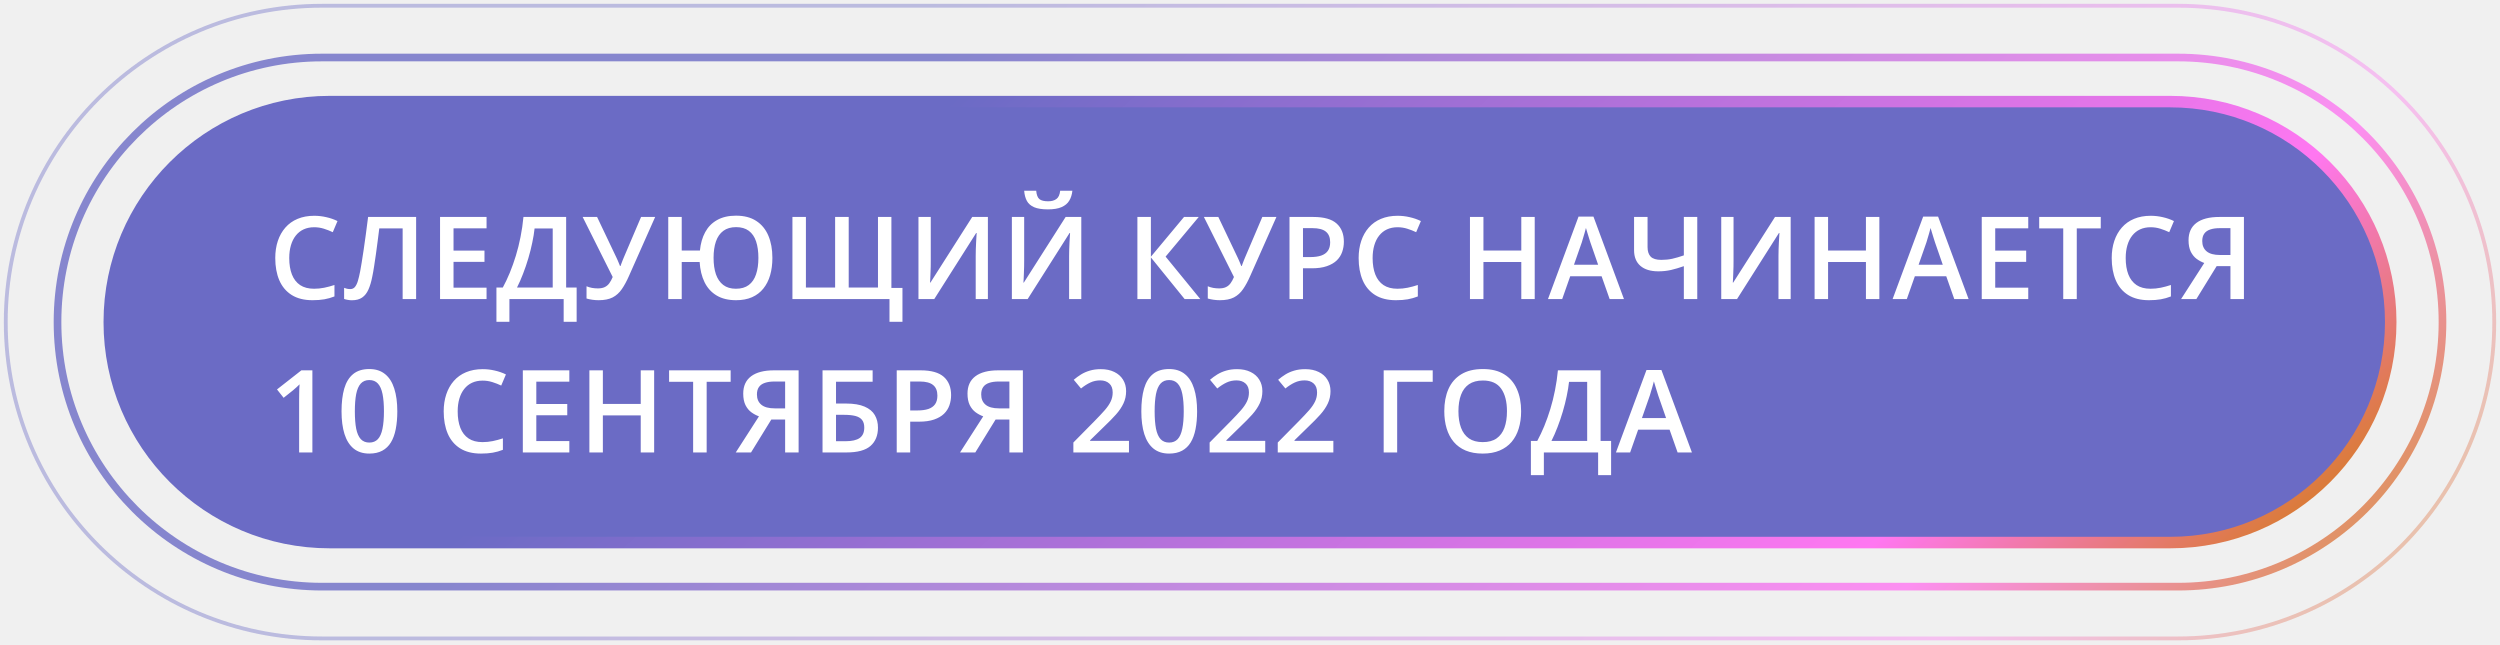
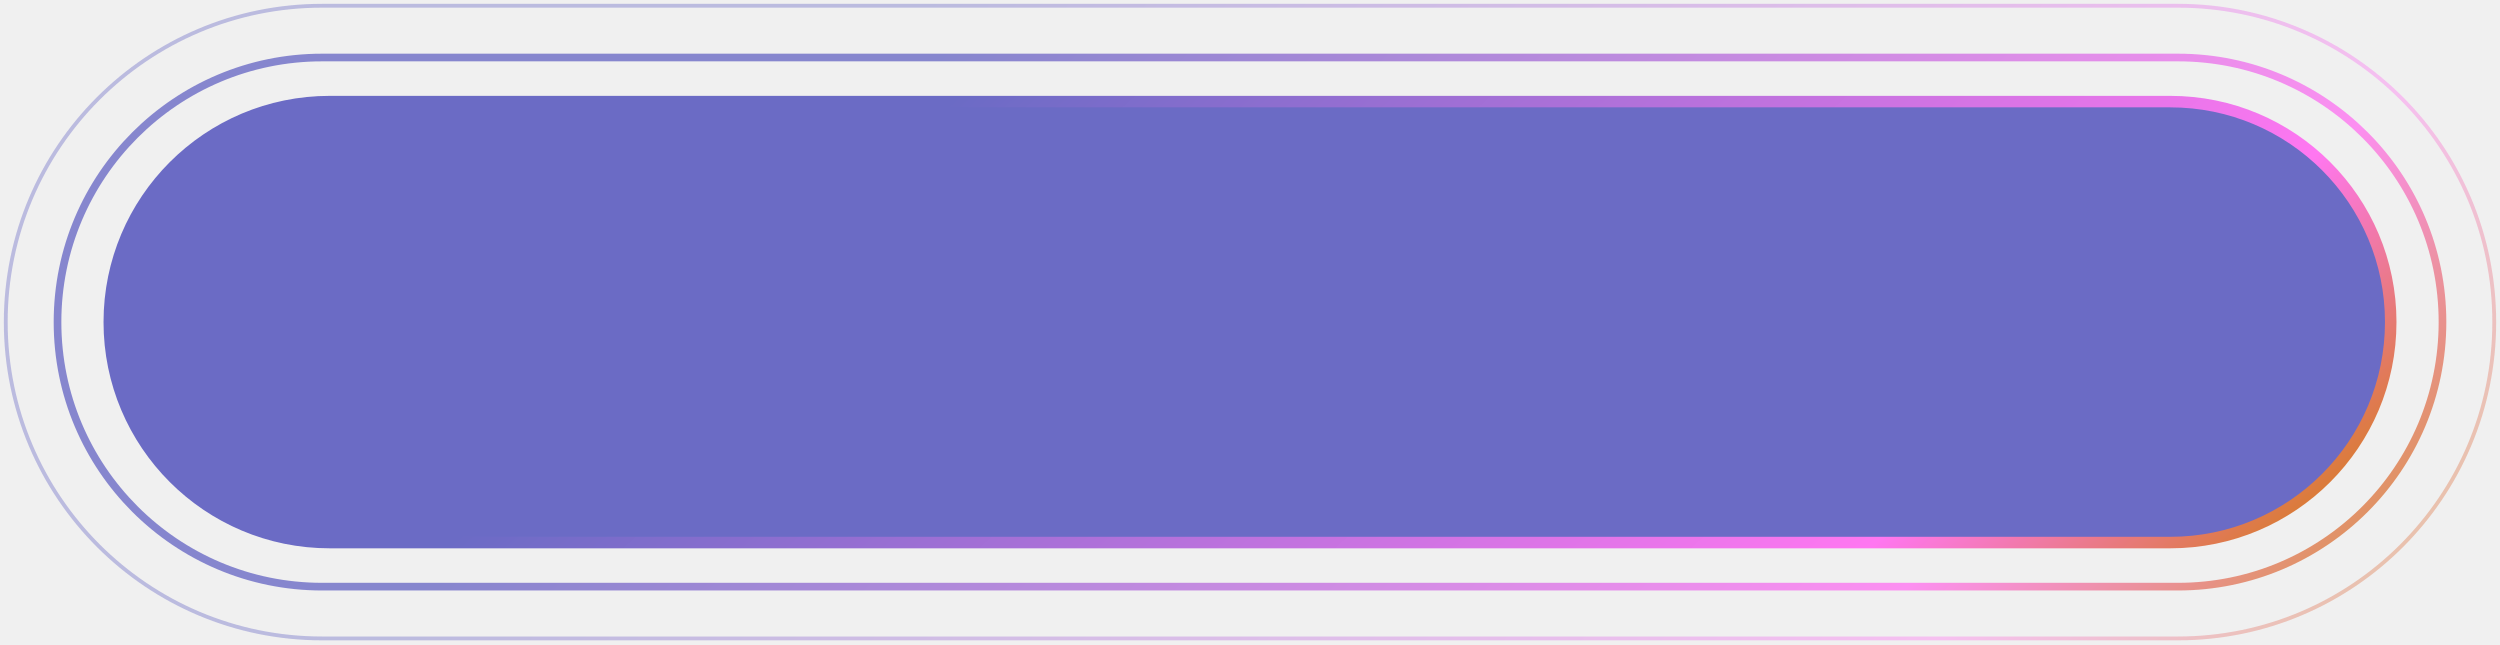
<svg xmlns="http://www.w3.org/2000/svg" width="326" height="84" viewBox="0 0 326 84" fill="none">
  <rect x="14.25" y="13.25" width="297.5" height="57.5" rx="28.75" fill="#6B6BC5" stroke="url(#paint0_linear_854_495)" stroke-width="1.5" />
  <rect x="7.5" y="7.5" width="311" height="69" rx="34.5" stroke="url(#paint1_linear_854_495)" stroke-opacity="0.8" />
  <path d="M42 0.75C19.218 0.75 0.75 19.218 0.75 42C0.75 64.782 19.218 83.25 42 83.25H284C306.782 83.25 325.25 64.782 325.25 42C325.25 19.218 306.782 0.75 284 0.75H42Z" stroke="url(#paint2_linear_854_495)" stroke-opacity="0.4" stroke-width="0.5" />
-   <path d="M40.969 29.632C40.456 29.632 39.998 29.725 39.592 29.911C39.192 30.096 38.852 30.365 38.574 30.716C38.296 31.063 38.084 31.485 37.937 31.983C37.791 32.477 37.717 33.033 37.717 33.653C37.717 34.483 37.834 35.199 38.069 35.799C38.303 36.395 38.66 36.854 39.138 37.176C39.617 37.494 40.222 37.652 40.955 37.652C41.409 37.652 41.851 37.608 42.28 37.52C42.71 37.433 43.154 37.313 43.613 37.162V38.656C43.179 38.827 42.739 38.951 42.295 39.029C41.851 39.107 41.338 39.147 40.757 39.147C39.663 39.147 38.755 38.919 38.032 38.465C37.315 38.011 36.777 37.372 36.421 36.546C36.069 35.721 35.894 34.754 35.894 33.646C35.894 32.835 36.006 32.093 36.23 31.419C36.455 30.746 36.782 30.165 37.212 29.676C37.642 29.183 38.171 28.805 38.801 28.541C39.436 28.273 40.161 28.138 40.977 28.138C41.514 28.138 42.041 28.199 42.559 28.321C43.081 28.439 43.565 28.607 44.009 28.827L43.394 30.277C43.023 30.101 42.634 29.95 42.229 29.823C41.824 29.696 41.404 29.632 40.969 29.632ZM54.262 39H52.505V29.786H49.458C49.394 30.289 49.326 30.826 49.253 31.398C49.179 31.964 49.104 32.533 49.026 33.104C48.947 33.675 48.867 34.217 48.784 34.73C48.706 35.243 48.625 35.694 48.542 36.085C48.415 36.739 48.249 37.296 48.044 37.755C47.844 38.209 47.573 38.556 47.231 38.795C46.889 39.034 46.443 39.154 45.891 39.154C45.705 39.154 45.525 39.137 45.349 39.102C45.173 39.073 45.014 39.034 44.873 38.985V37.535C44.99 37.579 45.114 37.618 45.246 37.652C45.383 37.682 45.527 37.696 45.678 37.696C45.932 37.696 46.135 37.603 46.286 37.418C46.443 37.227 46.572 36.959 46.675 36.612C46.777 36.261 46.875 35.846 46.968 35.367C47.021 35.079 47.087 34.698 47.165 34.225C47.243 33.746 47.329 33.194 47.422 32.569C47.514 31.944 47.61 31.27 47.707 30.548C47.81 29.82 47.907 29.068 48 28.292H54.262V39ZM63.447 39H57.382V28.292H63.447V29.771H59.14V32.679H63.176V34.151H59.14V37.513H63.447V39ZM73.825 28.292V37.498H75.194V41.959H73.502V39H66.427V41.959H64.735V37.498H65.563C65.885 36.908 66.191 36.263 66.479 35.565C66.767 34.862 67.03 34.12 67.27 33.338C67.509 32.557 67.712 31.744 67.877 30.899C68.048 30.05 68.175 29.181 68.258 28.292H73.825ZM72.074 29.794H69.709C69.65 30.355 69.55 30.97 69.408 31.639C69.272 32.303 69.101 32.982 68.896 33.675C68.691 34.369 68.461 35.042 68.207 35.697C67.958 36.351 67.694 36.952 67.416 37.498H72.074V29.794ZM85.433 28.292L82.028 35.96C81.73 36.644 81.417 37.223 81.09 37.696C80.768 38.17 80.37 38.531 79.896 38.78C79.423 39.024 78.81 39.147 78.058 39.147C77.784 39.147 77.511 39.127 77.238 39.088C76.964 39.049 76.713 38.995 76.483 38.927V37.33C76.703 37.423 76.94 37.494 77.194 37.542C77.452 37.586 77.709 37.608 77.963 37.608C78.319 37.608 78.615 37.552 78.849 37.44C79.088 37.328 79.288 37.162 79.45 36.942C79.615 36.717 79.764 36.444 79.896 36.122L75.978 28.292H77.86L80.387 33.602C80.426 33.685 80.475 33.792 80.534 33.924C80.592 34.051 80.648 34.183 80.702 34.32C80.76 34.452 80.809 34.574 80.848 34.686H80.914C80.948 34.588 80.99 34.474 81.039 34.342C81.093 34.205 81.146 34.066 81.2 33.924C81.259 33.783 81.31 33.658 81.354 33.551L83.595 28.292H85.433ZM100.719 33.631C100.719 34.456 100.621 35.209 100.426 35.887C100.23 36.561 99.935 37.142 99.54 37.63C99.149 38.119 98.656 38.495 98.06 38.758C97.469 39.017 96.776 39.147 95.98 39.147C94.974 39.147 94.129 38.941 93.446 38.531C92.762 38.121 92.237 37.542 91.871 36.795C91.505 36.048 91.293 35.172 91.234 34.166H88.897V39H87.14V28.292H88.897V32.672H91.27C91.358 31.749 91.588 30.948 91.959 30.27C92.33 29.586 92.85 29.059 93.519 28.688C94.188 28.311 95.006 28.123 95.973 28.123C97.032 28.123 97.911 28.351 98.609 28.805C99.312 29.259 99.84 29.898 100.191 30.724C100.543 31.549 100.719 32.518 100.719 33.631ZM93.05 33.617C93.05 34.447 93.153 35.165 93.358 35.77C93.568 36.371 93.888 36.834 94.317 37.162C94.747 37.489 95.294 37.652 95.958 37.652C96.647 37.652 97.206 37.491 97.635 37.169C98.07 36.842 98.387 36.378 98.587 35.777C98.793 35.172 98.895 34.456 98.895 33.631C98.895 32.801 98.795 32.086 98.595 31.485C98.394 30.885 98.08 30.423 97.65 30.101C97.22 29.779 96.666 29.618 95.987 29.618C95.314 29.618 94.759 29.779 94.325 30.101C93.89 30.423 93.568 30.885 93.358 31.485C93.153 32.081 93.05 32.791 93.05 33.617ZM117.681 37.55V41.959H115.989V39H103.333V28.292H105.091V37.498H108.9V28.292H110.672V37.498H114.488V28.292H116.238V37.55H117.681ZM119.768 28.292H121.372V33.968C121.372 34.212 121.37 34.481 121.365 34.774C121.36 35.067 121.35 35.352 121.336 35.631C121.326 35.909 121.316 36.158 121.307 36.378C121.297 36.593 121.287 36.749 121.277 36.847H121.329L126.778 28.292H128.821V39H127.232V33.368C127.232 33.104 127.237 32.818 127.246 32.511C127.256 32.203 127.268 31.905 127.283 31.617C127.298 31.329 127.312 31.075 127.327 30.855C127.342 30.636 127.351 30.48 127.356 30.387H127.29L121.827 39H119.768V28.292ZM131.948 28.292H133.552V33.968C133.552 34.212 133.55 34.481 133.545 34.774C133.54 35.067 133.53 35.352 133.516 35.631C133.506 35.909 133.496 36.158 133.486 36.378C133.477 36.593 133.467 36.749 133.457 36.847H133.508L138.958 28.292H141.001V39H139.412V33.368C139.412 33.104 139.417 32.818 139.426 32.511C139.436 32.203 139.448 31.905 139.463 31.617C139.478 31.329 139.492 31.075 139.507 30.855C139.522 30.636 139.531 30.48 139.536 30.387H139.47L134.006 39H131.948V28.292ZM139.837 24.872C139.788 25.375 139.651 25.809 139.426 26.175C139.207 26.537 138.872 26.815 138.423 27.01C137.974 27.206 137.383 27.303 136.65 27.303C135.894 27.303 135.296 27.21 134.856 27.025C134.417 26.834 134.099 26.559 133.904 26.197C133.709 25.831 133.591 25.389 133.552 24.872H135.12C135.169 25.414 135.31 25.78 135.545 25.97C135.779 26.156 136.157 26.248 136.68 26.248C137.129 26.248 137.488 26.148 137.756 25.948C138.03 25.748 138.193 25.389 138.247 24.872H139.837ZM156.521 39H154.477L150.075 33.565V39H148.317V28.292H150.075V33.477L154.396 28.292H156.315L151.994 33.463L156.521 39ZM166.445 28.292L163.039 35.96C162.741 36.644 162.428 37.223 162.101 37.696C161.779 38.17 161.381 38.531 160.907 38.78C160.434 39.024 159.821 39.147 159.069 39.147C158.796 39.147 158.522 39.127 158.249 39.088C157.975 39.049 157.724 38.995 157.494 38.927V37.33C157.714 37.423 157.951 37.494 158.205 37.542C158.464 37.586 158.72 37.608 158.974 37.608C159.33 37.608 159.626 37.552 159.86 37.44C160.099 37.328 160.3 37.162 160.461 36.942C160.627 36.717 160.776 36.444 160.907 36.122L156.989 28.292H158.871L161.398 33.602C161.437 33.685 161.486 33.792 161.545 33.924C161.603 34.051 161.659 34.183 161.713 34.32C161.772 34.452 161.821 34.574 161.86 34.686H161.925C161.96 34.588 162.001 34.474 162.05 34.342C162.104 34.205 162.157 34.066 162.211 33.924C162.27 33.783 162.321 33.658 162.365 33.551L164.606 28.292H166.445ZM171.264 28.292C172.645 28.292 173.654 28.575 174.288 29.142C174.923 29.708 175.241 30.502 175.241 31.522C175.241 31.986 175.167 32.428 175.021 32.848C174.879 33.263 174.645 33.631 174.318 33.954C173.991 34.271 173.559 34.523 173.021 34.708C172.489 34.894 171.832 34.986 171.051 34.986H169.909V39H168.151V28.292H171.264ZM171.146 29.75H169.909V33.522H170.868C171.42 33.522 171.889 33.458 172.274 33.331C172.66 33.199 172.953 32.992 173.153 32.709C173.353 32.425 173.454 32.052 173.454 31.588C173.454 30.968 173.266 30.506 172.89 30.204C172.518 29.901 171.937 29.75 171.146 29.75ZM182.242 29.632C181.73 29.632 181.271 29.725 180.865 29.911C180.465 30.096 180.126 30.365 179.847 30.716C179.569 31.063 179.357 31.485 179.21 31.983C179.064 32.477 178.99 33.033 178.99 33.653C178.99 34.483 179.108 35.199 179.342 35.799C179.576 36.395 179.933 36.854 180.411 37.176C180.89 37.494 181.495 37.652 182.228 37.652C182.682 37.652 183.124 37.608 183.553 37.52C183.983 37.433 184.427 37.313 184.886 37.162V38.656C184.452 38.827 184.012 38.951 183.568 39.029C183.124 39.107 182.611 39.147 182.03 39.147C180.936 39.147 180.028 38.919 179.305 38.465C178.587 38.011 178.05 37.372 177.694 36.546C177.342 35.721 177.167 34.754 177.167 33.646C177.167 32.835 177.279 32.093 177.504 31.419C177.728 30.746 178.055 30.165 178.485 29.676C178.915 29.183 179.444 28.805 180.074 28.541C180.709 28.273 181.434 28.138 182.25 28.138C182.787 28.138 183.314 28.199 183.832 28.321C184.354 28.439 184.837 28.607 185.282 28.827L184.667 30.277C184.296 30.101 183.907 29.95 183.502 29.823C183.097 29.696 182.677 29.632 182.242 29.632ZM200.127 39H198.377V34.166H193.44V39H191.683V28.292H193.44V32.672H198.377V28.292H200.127V39ZM209.898 39L208.85 36.026H204.756L203.709 39H201.856L205.84 28.248H207.788L211.765 39H209.898ZM208.396 34.518L207.378 31.588C207.339 31.461 207.283 31.283 207.21 31.053C207.136 30.819 207.063 30.582 206.99 30.343C206.917 30.099 206.856 29.894 206.807 29.727C206.758 29.928 206.697 30.152 206.624 30.401C206.555 30.645 206.487 30.875 206.419 31.09C206.355 31.305 206.306 31.471 206.272 31.588L205.247 34.518H208.396ZM221.323 39H219.573V34.708C218.972 34.918 218.413 35.084 217.895 35.206C217.378 35.323 216.829 35.382 216.247 35.382C215.242 35.382 214.463 35.145 213.911 34.671C213.359 34.193 213.083 33.512 213.083 32.628V28.292H214.841V32.218C214.841 32.77 214.978 33.187 215.251 33.47C215.53 33.748 215.991 33.888 216.636 33.888C217.143 33.888 217.622 33.839 218.071 33.741C218.52 33.639 219.021 33.492 219.573 33.302V28.292H221.323V39ZM224.45 28.292H226.054V33.968C226.054 34.212 226.052 34.481 226.047 34.774C226.042 35.067 226.032 35.352 226.018 35.631C226.008 35.909 225.998 36.158 225.988 36.378C225.979 36.593 225.969 36.749 225.959 36.847H226.01L231.46 28.292H233.503V39H231.914V33.368C231.914 33.104 231.919 32.818 231.928 32.511C231.938 32.203 231.95 31.905 231.965 31.617C231.98 31.329 231.994 31.075 232.009 30.855C232.024 30.636 232.033 30.48 232.038 30.387H231.972L226.508 39H224.45V28.292ZM245.068 39H243.317V34.166H238.381V39H236.623V28.292H238.381V32.672H243.317V28.292H245.068V39ZM254.838 39L253.791 36.026H249.696L248.649 39H246.796L250.78 28.248H252.729L256.706 39H254.838ZM253.336 34.518L252.318 31.588C252.279 31.461 252.223 31.283 252.15 31.053C252.077 30.819 252.003 30.582 251.93 30.343C251.857 30.099 251.796 29.894 251.747 29.727C251.698 29.928 251.637 30.152 251.564 30.401C251.496 30.645 251.427 30.875 251.359 31.09C251.295 31.305 251.247 31.471 251.212 31.588L250.187 34.518H253.336ZM264.484 39H258.419V28.292H264.484V29.771H260.177V32.679H264.213V34.151H260.177V37.513H264.484V39ZM270.811 39H269.046V29.786H265.912V28.292H273.939V29.786H270.811V39ZM280.442 29.632C279.93 29.632 279.471 29.725 279.066 29.911C278.665 30.096 278.326 30.365 278.047 30.716C277.769 31.063 277.557 31.485 277.41 31.983C277.264 32.477 277.191 33.033 277.191 33.653C277.191 34.483 277.308 35.199 277.542 35.799C277.776 36.395 278.133 36.854 278.611 37.176C279.09 37.494 279.695 37.652 280.428 37.652C280.882 37.652 281.324 37.608 281.754 37.52C282.183 37.433 282.628 37.313 283.087 37.162V38.656C282.652 38.827 282.212 38.951 281.768 39.029C281.324 39.107 280.811 39.147 280.23 39.147C279.136 39.147 278.228 38.919 277.505 38.465C276.788 38.011 276.251 37.372 275.894 36.546C275.543 35.721 275.367 34.754 275.367 33.646C275.367 32.835 275.479 32.093 275.704 31.419C275.928 30.746 276.255 30.165 276.685 29.676C277.115 29.183 277.645 28.805 278.275 28.541C278.909 28.273 279.634 28.138 280.45 28.138C280.987 28.138 281.514 28.199 282.032 28.321C282.554 28.439 283.038 28.607 283.482 28.827L282.867 30.277C282.496 30.101 282.108 29.95 281.702 29.823C281.297 29.696 280.877 29.632 280.442 29.632ZM289.048 34.708L286.404 39H284.412L287.437 34.291C287.095 34.169 286.765 33.993 286.448 33.763C286.136 33.534 285.879 33.221 285.679 32.826C285.484 32.425 285.386 31.925 285.386 31.324C285.386 30.338 285.728 29.586 286.411 29.068C287.1 28.551 288.094 28.292 289.392 28.292H292.608V39H290.85V34.708H289.048ZM290.85 29.75H289.466C288.972 29.75 288.555 29.808 288.213 29.925C287.871 30.038 287.613 30.218 287.437 30.467C287.261 30.711 287.173 31.034 287.173 31.434C287.173 32.01 287.364 32.457 287.744 32.774C288.125 33.092 288.706 33.251 289.488 33.251H290.85V29.75ZM40.735 59H39.006V52.108C39.006 51.878 39.009 51.649 39.014 51.419C39.019 51.19 39.023 50.965 39.028 50.746C39.038 50.526 39.05 50.316 39.065 50.116C38.962 50.228 38.835 50.35 38.684 50.482C38.538 50.614 38.381 50.751 38.215 50.892L36.985 51.873L36.121 50.782L39.299 48.292H40.735V59ZM51.809 53.639C51.809 54.503 51.74 55.277 51.604 55.96C51.472 56.639 51.262 57.215 50.974 57.689C50.686 58.163 50.31 58.524 49.846 58.773C49.382 59.022 48.821 59.147 48.161 59.147C47.336 59.147 46.655 58.929 46.118 58.495C45.581 58.055 45.183 57.425 44.924 56.605C44.665 55.78 44.536 54.791 44.536 53.639C44.536 52.486 44.653 51.5 44.887 50.68C45.127 49.855 45.512 49.222 46.045 48.783C46.577 48.343 47.282 48.123 48.161 48.123C48.991 48.123 49.675 48.343 50.212 48.783C50.754 49.217 51.154 49.847 51.413 50.672C51.677 51.493 51.809 52.481 51.809 53.639ZM46.272 53.639C46.272 54.542 46.33 55.296 46.447 55.902C46.569 56.507 46.77 56.961 47.048 57.264C47.326 57.562 47.697 57.711 48.161 57.711C48.625 57.711 48.996 57.562 49.275 57.264C49.553 56.966 49.753 56.515 49.875 55.909C50.002 55.304 50.066 54.547 50.066 53.639C50.066 52.74 50.005 51.988 49.883 51.383C49.76 50.777 49.56 50.323 49.282 50.02C49.004 49.713 48.63 49.559 48.161 49.559C47.693 49.559 47.319 49.713 47.041 50.02C46.767 50.323 46.569 50.777 46.447 51.383C46.33 51.988 46.272 52.74 46.272 53.639ZM62.934 49.632C62.421 49.632 61.962 49.725 61.557 49.911C61.156 50.096 60.817 50.365 60.539 50.716C60.26 51.063 60.048 51.485 59.901 51.983C59.755 52.477 59.682 53.033 59.682 53.653C59.682 54.483 59.799 55.199 60.033 55.799C60.268 56.395 60.624 56.854 61.103 57.176C61.581 57.494 62.187 57.652 62.919 57.652C63.373 57.652 63.815 57.608 64.245 57.52C64.674 57.433 65.119 57.313 65.578 57.162V58.656C65.143 58.827 64.704 58.951 64.259 59.029C63.815 59.107 63.302 59.147 62.721 59.147C61.627 59.147 60.719 58.919 59.997 58.465C59.279 58.011 58.742 57.372 58.385 56.546C58.034 55.721 57.858 54.754 57.858 53.646C57.858 52.835 57.97 52.093 58.195 51.419C58.419 50.746 58.747 50.165 59.176 49.676C59.606 49.183 60.136 48.805 60.766 48.541C61.401 48.273 62.126 48.138 62.941 48.138C63.478 48.138 64.005 48.199 64.523 48.321C65.046 48.438 65.529 48.607 65.973 48.827L65.358 50.277C64.987 50.101 64.599 49.95 64.194 49.823C63.788 49.696 63.368 49.632 62.934 49.632ZM74.242 59H68.177V48.292H74.242V49.772H69.935V52.679H73.971V54.151H69.935V57.513H74.242V59ZM85.301 59H83.551V54.166H78.614V59H76.856V48.292H78.614V52.672H83.551V48.292H85.301V59ZM92.149 59H90.384V49.786H87.249V48.292H95.277V49.786H92.149V59ZM100.579 54.708L97.935 59H95.943L98.968 54.291C98.626 54.169 98.296 53.993 97.979 53.763C97.666 53.534 97.41 53.221 97.21 52.826C97.014 52.425 96.917 51.925 96.917 51.324C96.917 50.338 97.259 49.586 97.942 49.068C98.631 48.551 99.624 48.292 100.923 48.292H104.139V59H102.381V54.708H100.579ZM102.381 49.749H100.996C100.503 49.749 100.086 49.808 99.744 49.925C99.402 50.038 99.144 50.218 98.968 50.467C98.792 50.711 98.704 51.034 98.704 51.434C98.704 52.01 98.894 52.457 99.275 52.774C99.656 53.092 100.237 53.251 101.018 53.251H102.381V49.749ZM107.258 59V48.292H113.792V49.779H109.016V52.621H110.298C111.314 52.621 112.129 52.755 112.744 53.023C113.359 53.287 113.804 53.656 114.077 54.129C114.351 54.603 114.487 55.148 114.487 55.763C114.487 56.783 114.163 57.579 113.513 58.15C112.869 58.717 111.821 59 110.371 59H107.258ZM109.016 57.535H110.261C111.087 57.535 111.699 57.396 112.1 57.118C112.5 56.834 112.7 56.383 112.7 55.763C112.7 55.328 112.603 54.991 112.407 54.752C112.212 54.508 111.919 54.337 111.528 54.239C111.143 54.142 110.654 54.093 110.064 54.093H109.016V57.535ZM120.046 48.292C121.428 48.292 122.436 48.575 123.071 49.142C123.706 49.708 124.023 50.502 124.023 51.522C124.023 51.986 123.95 52.428 123.804 52.848C123.662 53.263 123.428 53.631 123.1 53.954C122.773 54.271 122.341 54.523 121.804 54.708C121.272 54.894 120.615 54.986 119.834 54.986H118.691V59H116.933V48.292H120.046ZM119.929 49.749H118.691V53.522H119.651C120.202 53.522 120.671 53.458 121.057 53.331C121.443 53.199 121.736 52.992 121.936 52.709C122.136 52.425 122.236 52.052 122.236 51.588C122.236 50.968 122.048 50.506 121.672 50.204C121.301 49.901 120.72 49.749 119.929 49.749ZM129.824 54.708L127.18 59H125.188L128.212 54.291C127.871 54.169 127.541 53.993 127.224 53.763C126.911 53.534 126.655 53.221 126.455 52.826C126.259 52.425 126.162 51.925 126.162 51.324C126.162 50.338 126.503 49.586 127.187 49.068C127.875 48.551 128.869 48.292 130.168 48.292H133.383V59H131.625V54.708H129.824ZM131.625 49.749H130.241C129.748 49.749 129.331 49.808 128.989 49.925C128.647 50.038 128.388 50.218 128.212 50.467C128.037 50.711 127.949 51.034 127.949 51.434C127.949 52.01 128.139 52.457 128.52 52.774C128.901 53.092 129.482 53.251 130.263 53.251H131.625V49.749ZM147.218 59H139.967V57.704L142.743 54.891C143.28 54.344 143.722 53.873 144.069 53.477C144.415 53.077 144.672 52.699 144.838 52.342C145.009 51.986 145.094 51.598 145.094 51.178C145.094 50.66 144.945 50.27 144.647 50.006C144.35 49.737 143.956 49.603 143.468 49.603C143.004 49.603 142.575 49.696 142.179 49.881C141.788 50.062 141.383 50.321 140.963 50.658L140.018 49.523C140.316 49.269 140.634 49.037 140.971 48.827C141.312 48.617 141.693 48.451 142.113 48.329C142.533 48.202 143.012 48.138 143.549 48.138C144.227 48.138 144.813 48.26 145.307 48.504C145.8 48.744 146.178 49.078 146.442 49.508C146.71 49.938 146.845 50.438 146.845 51.009C146.845 51.585 146.73 52.118 146.5 52.606C146.271 53.094 145.944 53.578 145.519 54.056C145.094 54.53 144.589 55.045 144.003 55.602L142.15 57.411V57.491H147.218V59ZM156.102 53.639C156.102 54.503 156.034 55.277 155.897 55.96C155.765 56.639 155.555 57.215 155.267 57.689C154.979 58.163 154.603 58.524 154.139 58.773C153.675 59.022 153.114 59.147 152.455 59.147C151.629 59.147 150.948 58.929 150.411 58.495C149.874 58.055 149.476 57.425 149.217 56.605C148.959 55.78 148.829 54.791 148.829 53.639C148.829 52.486 148.946 51.5 149.181 50.68C149.42 49.855 149.806 49.222 150.338 48.783C150.87 48.343 151.576 48.123 152.455 48.123C153.285 48.123 153.968 48.343 154.505 48.783C155.047 49.217 155.448 49.847 155.707 50.672C155.97 51.493 156.102 52.481 156.102 53.639ZM150.565 53.639C150.565 54.542 150.624 55.296 150.741 55.902C150.863 56.507 151.063 56.961 151.341 57.264C151.62 57.562 151.991 57.711 152.455 57.711C152.919 57.711 153.29 57.562 153.568 57.264C153.846 56.966 154.046 56.515 154.169 55.909C154.296 55.304 154.359 54.547 154.359 53.639C154.359 52.74 154.298 51.988 154.176 51.383C154.054 50.777 153.854 50.323 153.575 50.02C153.297 49.713 152.923 49.559 152.455 49.559C151.986 49.559 151.612 49.713 151.334 50.02C151.061 50.323 150.863 50.777 150.741 51.383C150.624 51.988 150.565 52.74 150.565 53.639ZM164.986 59H157.735V57.704L160.511 54.891C161.048 54.344 161.49 53.873 161.837 53.477C162.183 53.077 162.44 52.699 162.606 52.342C162.777 51.986 162.862 51.598 162.862 51.178C162.862 50.66 162.713 50.27 162.415 50.006C162.117 49.737 161.724 49.603 161.236 49.603C160.772 49.603 160.343 49.696 159.947 49.881C159.556 50.062 159.151 50.321 158.731 50.658L157.786 49.523C158.084 49.269 158.402 49.037 158.739 48.827C159.08 48.617 159.461 48.451 159.881 48.329C160.301 48.202 160.78 48.138 161.317 48.138C161.995 48.138 162.581 48.26 163.075 48.504C163.568 48.744 163.946 49.078 164.21 49.508C164.478 49.938 164.613 50.438 164.613 51.009C164.613 51.585 164.498 52.118 164.268 52.606C164.039 53.094 163.712 53.578 163.287 54.056C162.862 54.53 162.357 55.045 161.771 55.602L159.918 57.411V57.491H164.986V59ZM173.87 59H166.619V57.704L169.395 54.891C169.932 54.344 170.374 53.873 170.721 53.477C171.067 53.077 171.324 52.699 171.49 52.342C171.661 51.986 171.746 51.598 171.746 51.178C171.746 50.66 171.597 50.27 171.299 50.006C171.001 49.737 170.608 49.603 170.12 49.603C169.656 49.603 169.227 49.696 168.831 49.881C168.44 50.062 168.035 50.321 167.615 50.658L166.67 49.523C166.968 49.269 167.286 49.037 167.623 48.827C167.964 48.617 168.345 48.451 168.765 48.329C169.185 48.202 169.664 48.138 170.201 48.138C170.879 48.138 171.465 48.26 171.958 48.504C172.452 48.744 172.83 49.078 173.094 49.508C173.362 49.938 173.497 50.438 173.497 51.009C173.497 51.585 173.382 52.118 173.152 52.606C172.923 53.094 172.596 53.578 172.171 54.056C171.746 54.53 171.241 55.045 170.655 55.602L168.802 57.411V57.491H173.87V59ZM186.826 48.292V49.786H182.19V59H180.432V48.292H186.826ZM198.354 53.631C198.354 54.456 198.249 55.209 198.039 55.887C197.834 56.561 197.524 57.142 197.109 57.63C196.694 58.114 196.174 58.487 195.549 58.751C194.924 59.015 194.191 59.147 193.352 59.147C192.497 59.147 191.755 59.015 191.125 58.751C190.5 58.487 189.98 58.111 189.565 57.623C189.155 57.135 188.847 56.551 188.642 55.873C188.437 55.194 188.335 54.442 188.335 53.617C188.335 52.513 188.515 51.551 188.877 50.731C189.243 49.906 189.797 49.266 190.539 48.812C191.286 48.353 192.229 48.123 193.366 48.123C194.48 48.123 195.405 48.351 196.142 48.805C196.879 49.259 197.431 49.898 197.797 50.724C198.169 51.544 198.354 52.513 198.354 53.631ZM190.18 53.631C190.18 54.456 190.293 55.172 190.517 55.777C190.742 56.378 191.086 56.842 191.55 57.169C192.019 57.491 192.619 57.652 193.352 57.652C194.089 57.652 194.69 57.491 195.153 57.169C195.617 56.842 195.959 56.378 196.179 55.777C196.399 55.172 196.508 54.456 196.508 53.631C196.508 52.377 196.257 51.395 195.754 50.687C195.256 49.974 194.46 49.618 193.366 49.618C192.634 49.618 192.031 49.779 191.557 50.101C191.088 50.423 190.742 50.885 190.517 51.485C190.293 52.081 190.18 52.796 190.18 53.631ZM208.718 48.292V57.498H210.087V61.959H208.395V59H201.32V61.959H199.628V57.498H200.456C200.778 56.908 201.083 56.263 201.371 55.565C201.659 54.862 201.923 54.12 202.162 53.338C202.402 52.557 202.604 51.744 202.77 50.899C202.941 50.05 203.068 49.181 203.151 48.292H208.718ZM206.967 49.794H204.601C204.543 50.355 204.443 50.97 204.301 51.639C204.164 52.303 203.993 52.982 203.788 53.675C203.583 54.369 203.354 55.042 203.1 55.697C202.851 56.351 202.587 56.952 202.309 57.498H206.967V49.794ZM218.759 59L217.711 56.026H213.617L212.57 59H210.717L214.701 48.248H216.649L220.626 59H218.759ZM217.257 54.518L216.239 51.588C216.2 51.461 216.144 51.283 216.071 51.053C215.998 50.819 215.924 50.582 215.851 50.343C215.778 50.099 215.717 49.894 215.668 49.727C215.619 49.928 215.558 50.152 215.485 50.401C215.417 50.645 215.348 50.875 215.28 51.09C215.216 51.305 215.167 51.471 215.133 51.588L214.108 54.518H217.257Z" fill="white" />
  <defs>
    <linearGradient id="paint0_linear_854_495" x1="155.278" y1="-14.354" x2="265.603" y2="110.622" gradientUnits="userSpaceOnUse">
      <stop stop-color="#6B6BC5" />
      <stop offset="0.737" stop-color="#FF77F1" />
      <stop offset="1" stop-color="#CF7C00" />
    </linearGradient>
    <linearGradient id="paint1_linear_854_495" x1="154.913" y1="-26.43" x2="289.885" y2="105.441" gradientUnits="userSpaceOnUse">
      <stop stop-color="#6B6BC5" />
      <stop offset="0.737" stop-color="#FF77F1" />
      <stop offset="1" stop-color="#CF7C00" />
    </linearGradient>
    <linearGradient id="paint2_linear_854_495" x1="154.548" y1="-40.519" x2="315.127" y2="95.461" gradientUnits="userSpaceOnUse">
      <stop stop-color="#6B6BC5" />
      <stop offset="0.737" stop-color="#FF77F1" />
      <stop offset="1" stop-color="#CF7C00" />
    </linearGradient>
  </defs>
</svg>
